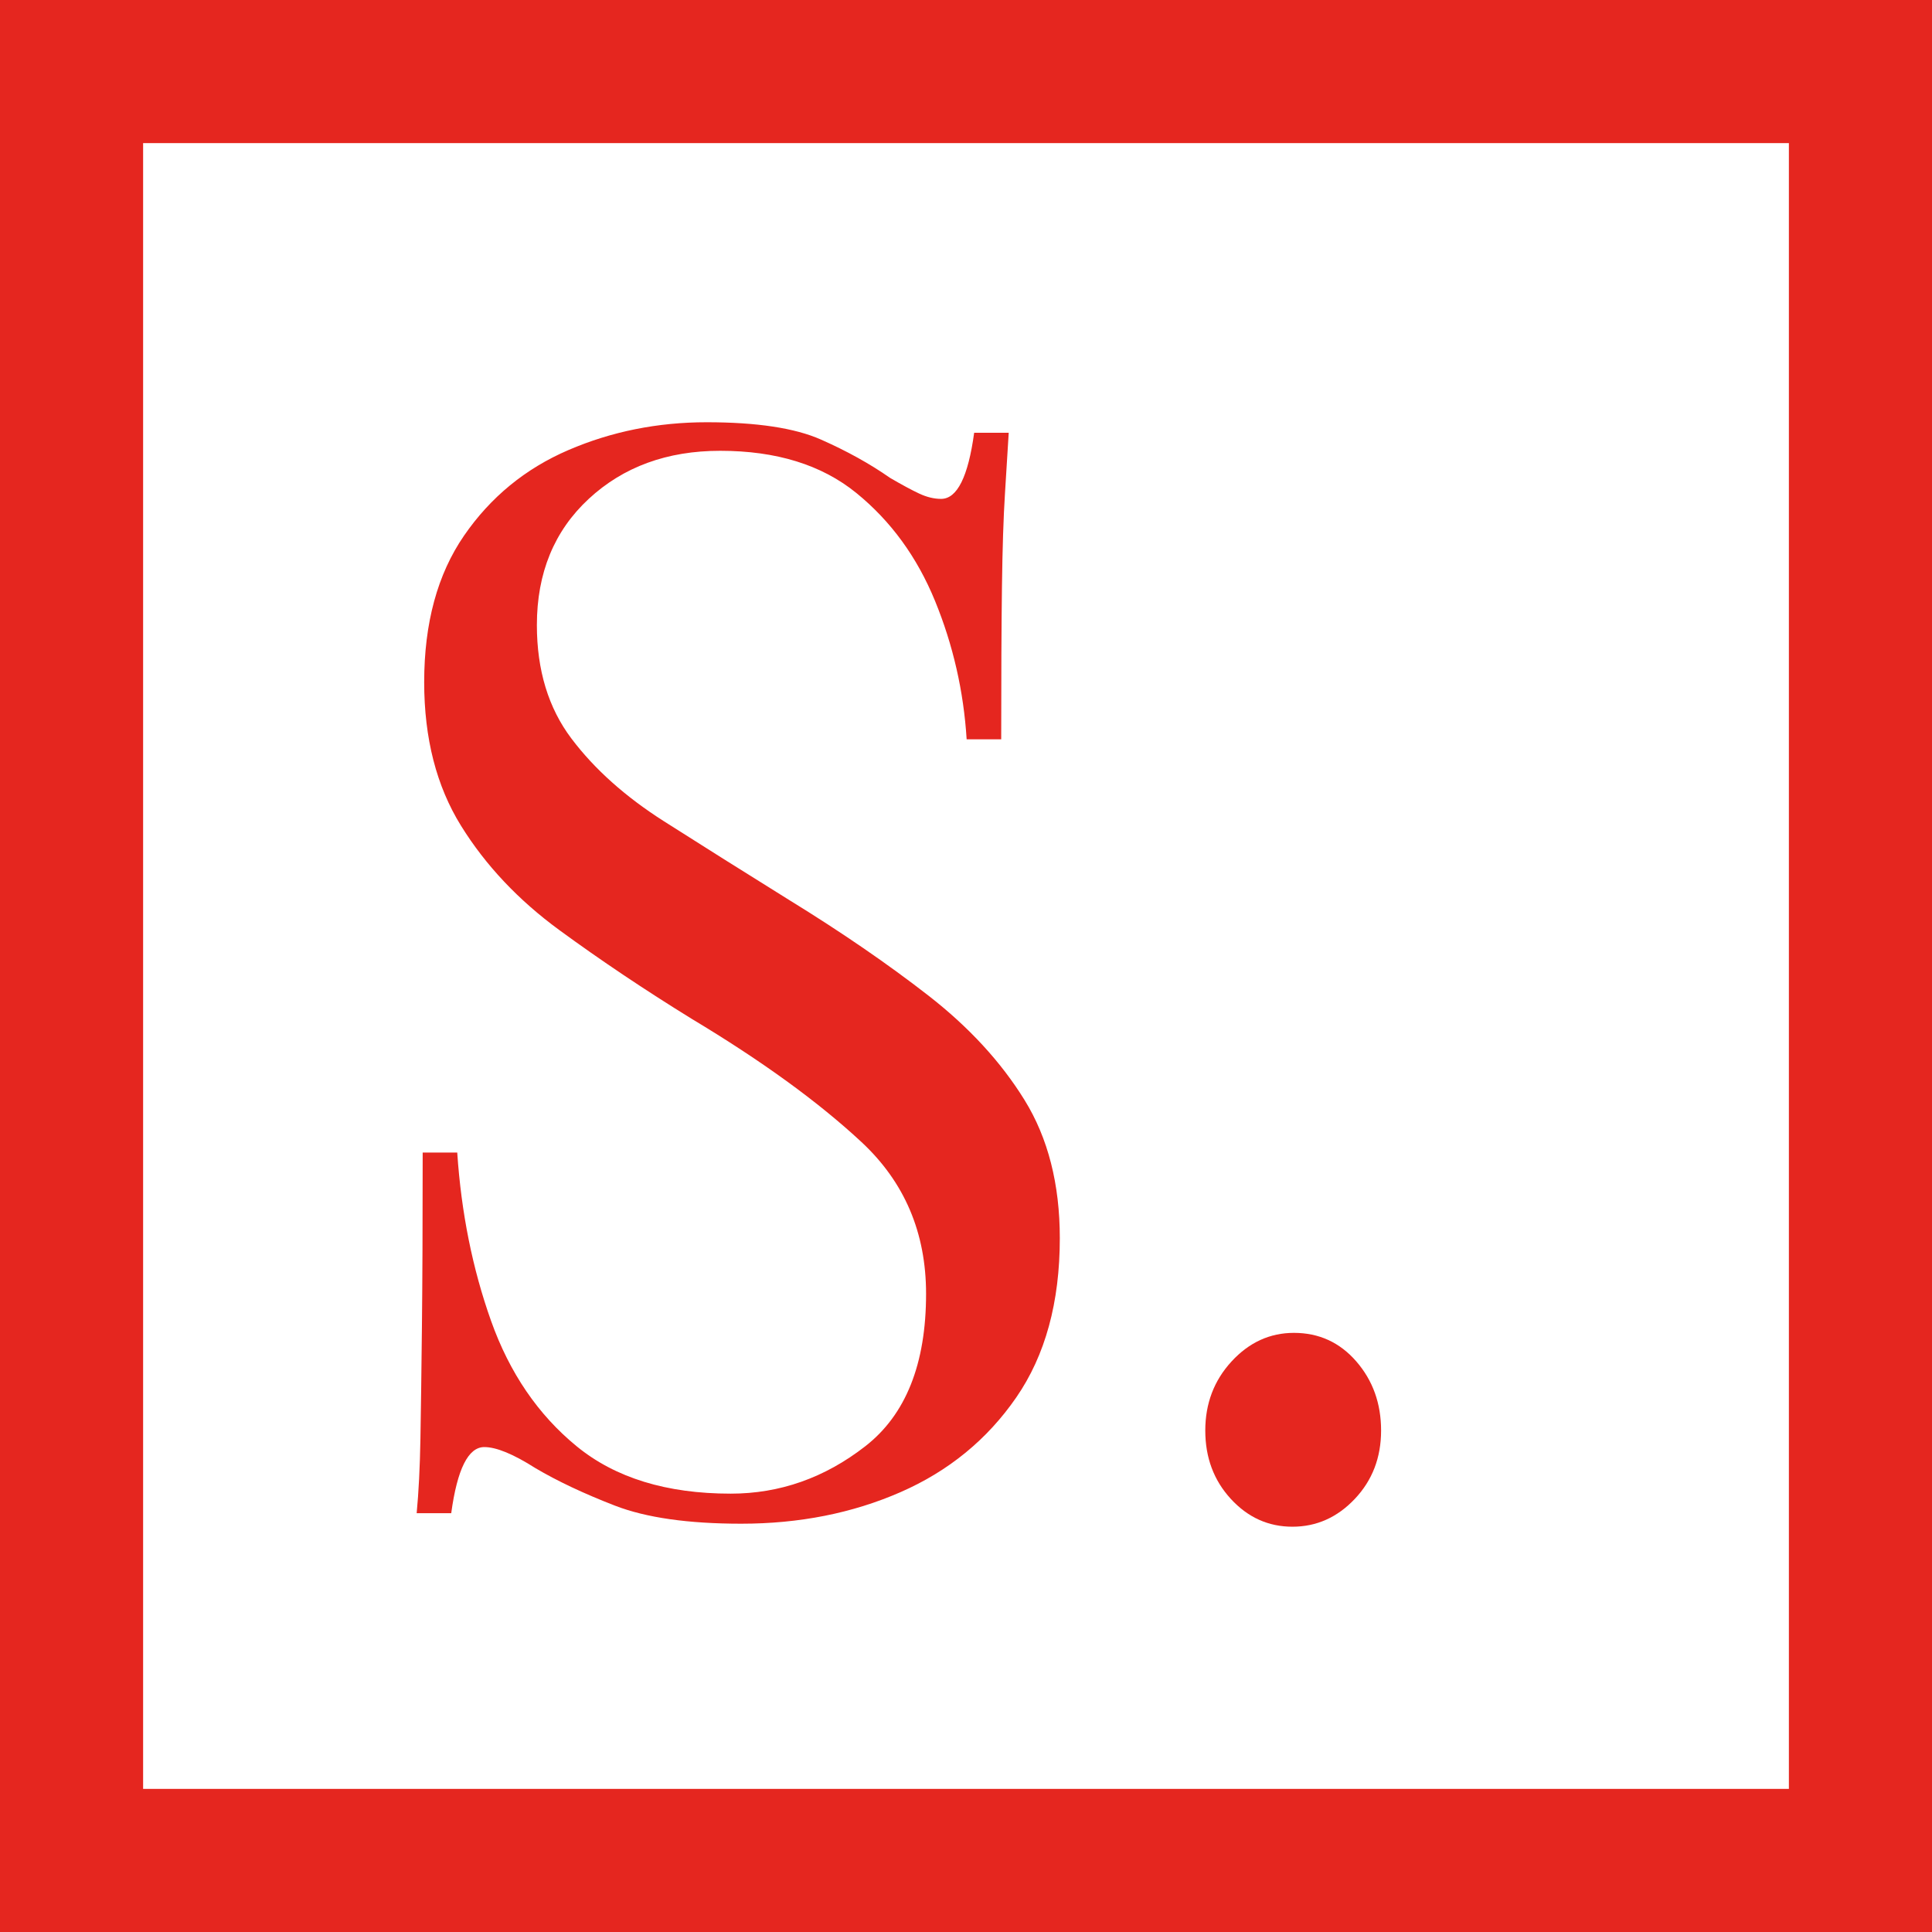
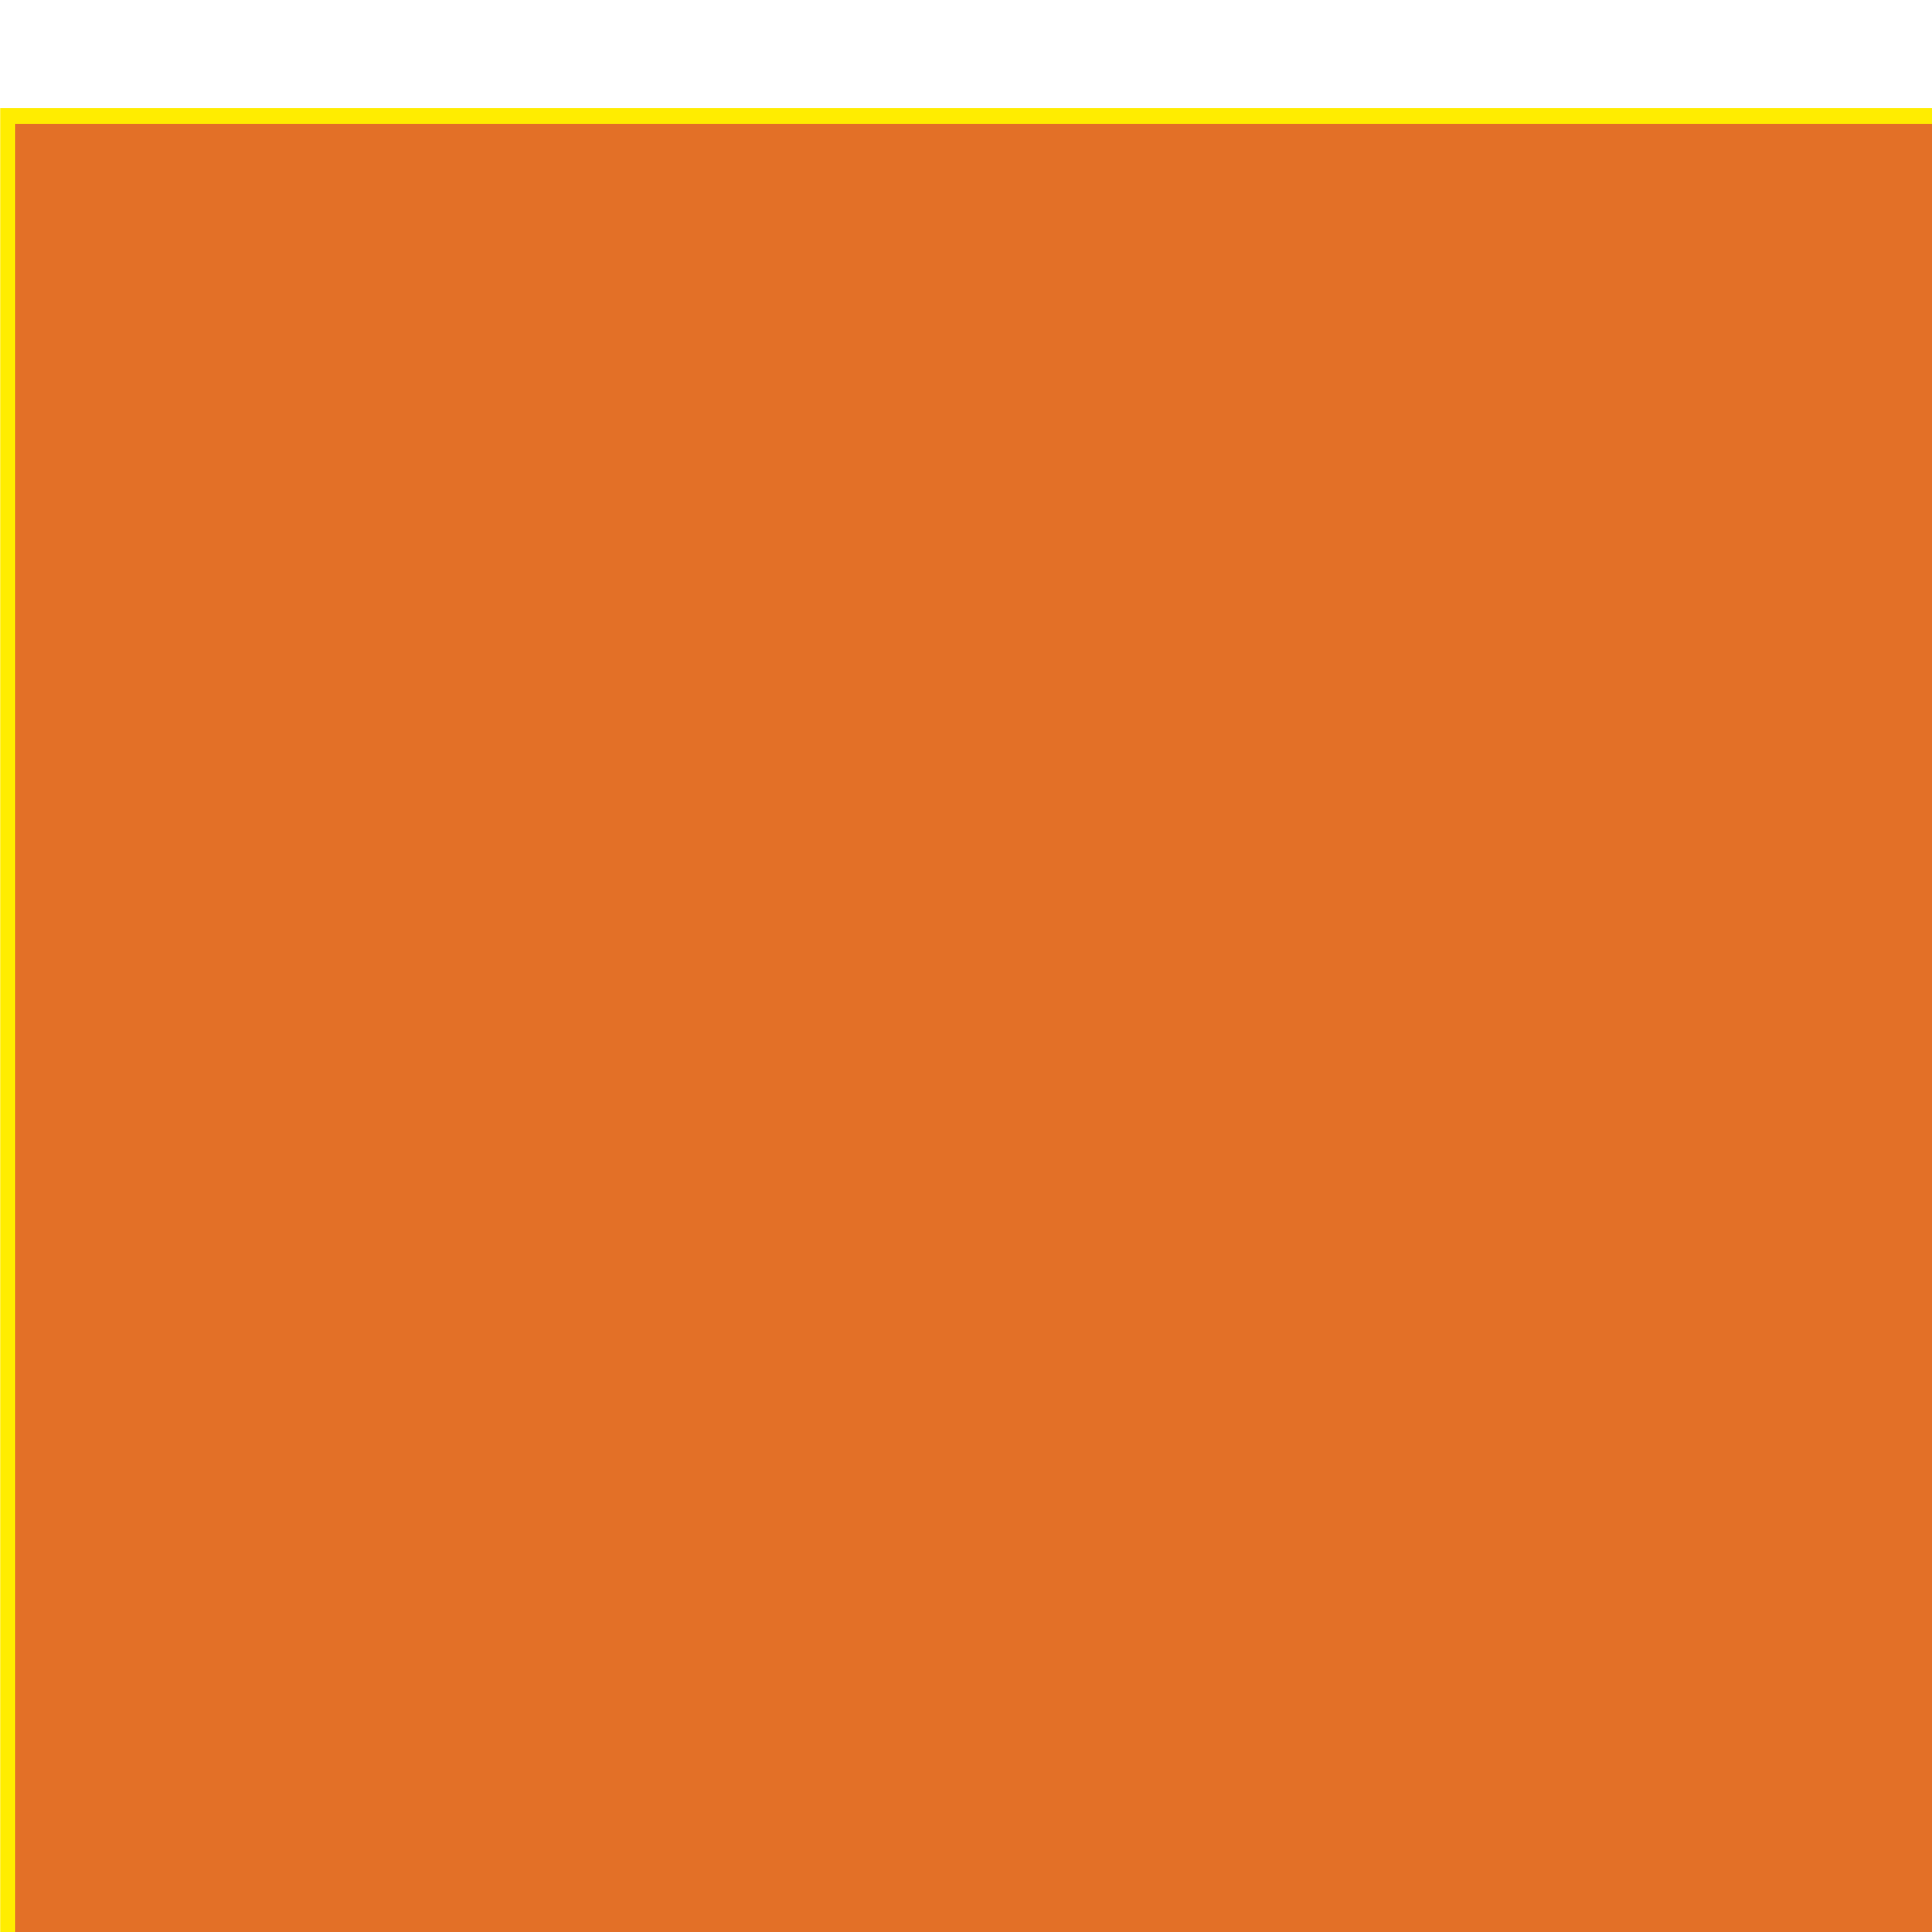
- <svg xmlns="http://www.w3.org/2000/svg" width="54px" height="54px" viewBox="0 0 54 54" version="1.1">
-   <g id="Page-1" stroke="none" stroke-width="1" fill="none" fill-rule="evenodd">
-     <g id="logo-mobile">
-       <rect id="Rectangle-6" stroke="#E5261F" stroke-width="4" fill-rule="nonzero" x="2" y="2" width="50" height="50" />
-       <path id="." fill="#E5261F" d="M34.402,41.895 C33.926,41.377 33.688,40.74 33.688,39.984 C33.688,39.228 33.933,38.584 34.423,38.052 C34.913,37.52 35.494,37.254 36.166,37.254 C36.866,37.254 37.447,37.52 37.909,38.052 C38.371,38.584 38.602,39.228 38.602,39.984 C38.602,40.74 38.357,41.377 37.867,41.895 C37.377,42.413 36.796,42.672 36.124,42.672 C35.452,42.672 34.878,42.413 34.402,41.895 Z" />
-       <path id="S" fill="#E5261F" fill-rule="nonzero" d="M20.718,42.588 C22.342,42.588 23.826,42.294 25.17,41.706 C26.514,41.118 27.592,40.236 28.404,39.06 C29.216,37.884 29.622,36.4 29.622,34.608 C29.622,33.096 29.293,31.808 28.635,30.744 C27.977,29.68 27.081,28.707 25.947,27.825 C24.813,26.943 23.518,26.054 22.062,25.158 C20.802,24.374 19.633,23.639 18.555,22.953 C17.477,22.267 16.616,21.497 15.972,20.643 C15.328,19.789 15.006,18.732 15.006,17.472 C15.006,16.016 15.489,14.84 16.455,13.944 C17.421,13.048 18.646,12.6 20.13,12.6 C21.698,12.6 22.965,12.992 23.931,13.776 C24.897,14.56 25.632,15.568 26.136,16.8 C26.64,18.032 26.934,19.32 27.018,20.664 L27.018,20.664 L27.984,20.664 C27.984,18.9 27.991,17.479 28.005,16.401 C28.019,15.323 28.047,14.455 28.089,13.797 C28.131,13.139 28.166,12.572 28.194,12.096 L28.194,12.096 L27.228,12.096 C27.06,13.328 26.752,13.944 26.304,13.944 C26.108,13.944 25.905,13.895 25.695,13.797 C25.485,13.699 25.212,13.552 24.876,13.356 C24.316,12.964 23.672,12.607 22.944,12.285 C22.216,11.963 21.152,11.802 19.752,11.802 C18.38,11.802 17.092,12.061 15.888,12.579 C14.684,13.097 13.711,13.895 12.969,14.973 C12.227,16.051 11.856,17.416 11.856,19.068 C11.856,20.636 12.199,21.973 12.885,23.079 C13.571,24.185 14.488,25.158 15.636,25.998 C16.784,26.838 18.016,27.664 19.332,28.476 C21.292,29.652 22.874,30.8 24.078,31.92 C25.282,33.04 25.884,34.454 25.884,36.162 C25.884,38.122 25.317,39.543 24.183,40.425 C23.049,41.307 21.796,41.748 20.424,41.748 C18.632,41.748 17.197,41.307 16.119,40.425 C15.041,39.543 14.243,38.374 13.725,36.918 C13.207,35.462 12.892,33.894 12.78,32.214 L12.78,32.214 L11.814,32.214 C11.814,34.174 11.807,35.798 11.793,37.086 C11.779,38.374 11.765,39.417 11.751,40.215 C11.737,41.013 11.702,41.706 11.646,42.294 L11.646,42.294 L12.612,42.294 C12.78,41.062 13.088,40.446 13.536,40.446 C13.872,40.446 14.348,40.642 14.964,41.034 C15.58,41.398 16.322,41.748 17.19,42.084 C18.058,42.42 19.234,42.588 20.718,42.588 Z" />
-     </g>
+ <svg xmlns="http://www.w3.org/2000/svg" xml:space="preserve" width="54px" height="54px" viewBox="0 0 54 54" version="1.1" style="shape-rendering:geometricPrecision; text-rendering:geometricPrecision; image-rendering:optimizeQuality; fill-rule:evenodd; clip-rule:evenodd">
+   <defs>
+     <style type="text/css">
+    
+     .str0 {stroke:#FFED00;stroke-width:0.43;stroke-miterlimit:22.926}
+     .fil1 {fill:none;fill-rule:nonzero}
+     .fil0 {fill:#E37027;fill-rule:nonzero}
+    
+   </style>
+   </defs>
+   <g id="0020_1">
+     <path class="fil0" d="M0.22 3.24l126.85 0c21.15,0 36.5,4.78 46.06,14.35 9.57,9.56 14.35,24.92 14.35,46.06l0 30.2c0,21.14 -4.78,36.5 -14.35,46.06 -9.56,9.57 -24.91,14.35 -46.06,14.35l-72.49 0 0 60.41 -54.36 0 0 -211.43zm132.89 60.41c0,-12.08 -6.04,-18.12 -18.12,-18.12l-60.41 0 0 66.44 60.41 0c12.08,0 18.12,-6.04 18.12,-18.12l0 -30.2z" />
+     <path id="_1" class="fil0" d="M269.03 75.73l69.47 0c21.14,0 36.5,4.78 46.06,14.35 9.56,9.56 14.35,24.91 14.35,46.06l0 18.12c0,21.14 -4.79,36.5 -14.35,46.06 -9.56,9.56 -24.92,14.35 -46.06,14.35l-123.84 0 0 -211.43 54.37 0 0 72.49 0 0zm208.41 138.94l-54.37 0 0 -211.43 54.37 0 0 211.43zm-132.9 -78.53c0,-12.08 -6.04,-18.12 -18.12,-18.12l-57.39 0 0 54.36 57.39 0c12.08,0 18.12,-6.04 18.12,-18.12l0 -18.12 0 0z" />
+     <path id="_2" class="fil0" d="M768.9 0.22c5.04,0 14.1,1.01 27.19,3.02l0 40.77 -12.08 0c-3.02,0 -5.74,0.96 -8.16,2.87 -2.41,1.92 -4.23,3.98 -5.44,6.2l-28.69 54.36 58.9 107.22 -57.39 0 -46.82 -86.08 -21.14 0 0 86.08 -54.36 0 0 -86.08 -21.15 0 -46.81 86.08 -57.39 0 58.9 -107.22 -28.7 -54.36c-1.21,-2.22 -3.02,-4.28 -5.43,-6.2 -2.42,-1.91 -5.14,-2.87 -8.16,-2.87l-12.08 0 0 -40.77c13.09,-2.01 22.15,-3.02 27.18,-3.02 10.68,0 19.28,2.67 25.83,8 6.54,5.34 12.03,12.24 16.46,20.69l30.2 57.39 21.15 0 0 -83.06 54.36 0 0 83.06 21.14 0 30.21 -57.39c4.43,-8.45 9.91,-15.35 16.46,-20.69 6.54,-5.33 15.15,-8 25.82,-8l0 0z" />
+     <polygon id="_3" class="fil0" points="1002.98,214.67 948.62,214.67 948.62,84.79 876.13,214.67 818.74,214.67 818.74,3.24 873.11,3.24 873.11,133.12 945.6,3.24 1002.98,3.24 " />
+     <path id="_4" class="fil0" d="M1193.27 0.22c5.03,0 14.09,1.01 27.18,3.02l0 40.77 -12.08 0c-3.02,0 -5.74,0.96 -8.16,2.87 -2.41,1.92 -4.22,3.98 -5.43,6.2l-28.7 54.36 58.9 107.22 -57.39 0 -46.81 -86.08 -27.18 0 0 86.08 -54.37 0 0 -211.42 54.37 0 0 83.06 27.18 0 30.2 -57.39c4.43,-8.46 9.92,-15.35 16.46,-20.69 6.55,-5.34 15.16,-8 25.83,-8l0 0z" />
+     <path id="_5" class="fil1 str0" d="M0.22 3.24l126.85 0c21.15,0 36.5,4.78 46.06,14.35 9.57,9.56 14.35,24.92 14.35,46.06l0 30.2c0,21.14 -4.78,36.5 -14.35,46.06 -9.56,9.57 -24.91,14.35 -46.06,14.35l-72.49 0 0 60.41 -54.36 0 0 -211.43zm132.89 60.41c0,-12.08 -6.04,-18.12 -18.12,-18.12l-60.41 0 0 66.44 60.41 0c12.08,0 18.12,-6.04 18.12,-18.12l0 -30.2z" />
+     <path id="_6" class="fil1 str0" d="M269.03 75.73l69.47 0c21.14,0 36.5,4.78 46.06,14.35 9.56,9.56 14.35,24.91 14.35,46.06l0 18.12c0,21.14 -4.79,36.5 -14.35,46.06 -9.56,9.56 -24.92,14.35 -46.06,14.35l-123.84 0 0 -211.43 54.37 0 0 72.49 0 0zm208.41 138.94l-54.37 0 0 -211.43 54.37 0 0 211.43zm-132.9 -78.53c0,-12.08 -6.04,-18.12 -18.12,-18.12l-57.39 0 0 54.36 57.39 0c12.08,0 18.12,-6.04 18.12,-18.12l0 -18.12 0 0z" />
+     <path id="_7" class="fil1 str0" d="M768.9 0.22c5.04,0 14.1,1.01 27.19,3.02l0 40.77 -12.08 0c-3.02,0 -5.74,0.96 -8.16,2.87 -2.41,1.92 -4.23,3.98 -5.44,6.2l-28.69 54.36 58.9 107.22 -57.39 0 -46.82 -86.08 -21.14 0 0 86.08 -54.36 0 0 -86.08 -21.15 0 -46.81 86.08 -57.39 0 58.9 -107.22 -28.7 -54.36c-1.21,-2.22 -3.02,-4.28 -5.43,-6.2 -2.42,-1.91 -5.14,-2.87 -8.16,-2.87l-12.08 0 0 -40.77c13.09,-2.01 22.15,-3.02 27.18,-3.02 10.68,0 19.28,2.67 25.83,8 6.54,5.34 12.03,12.24 16.46,20.69l30.2 57.39 21.15 0 0 -83.06 54.36 0 0 83.06 21.14 0 30.21 -57.39c4.43,-8.45 9.91,-15.35 16.46,-20.69 6.54,-5.33 15.15,-8 25.82,-8l0 0z" />
+     <polygon id="_8" class="fil1 str0" points="1002.98,214.67 948.62,214.67 948.62,84.79 876.13,214.67 818.74,214.67 818.74,3.24 873.11,3.24 873.11,133.12 945.6,3.24 1002.98,3.24 " />
+     <path id="_9" class="fil1 str0" d="M1193.27 0.22c5.03,0 14.09,1.01 27.18,3.02l0 40.77 -12.08 0c-3.02,0 -5.74,0.96 -8.16,2.87 -2.41,1.92 -4.22,3.98 -5.43,6.2l-28.7 54.36 58.9 107.22 -57.39 0 -46.81 -86.08 -27.18 0 0 86.08 -54.37 0 0 -211.42 54.37 0 0 83.06 27.18 0 30.2 -57.39c4.43,-8.46 9.92,-15.35 16.46,-20.69 6.55,-5.34 15.16,-8 25.83,-8l0 0z" />
  </g>
</svg>
